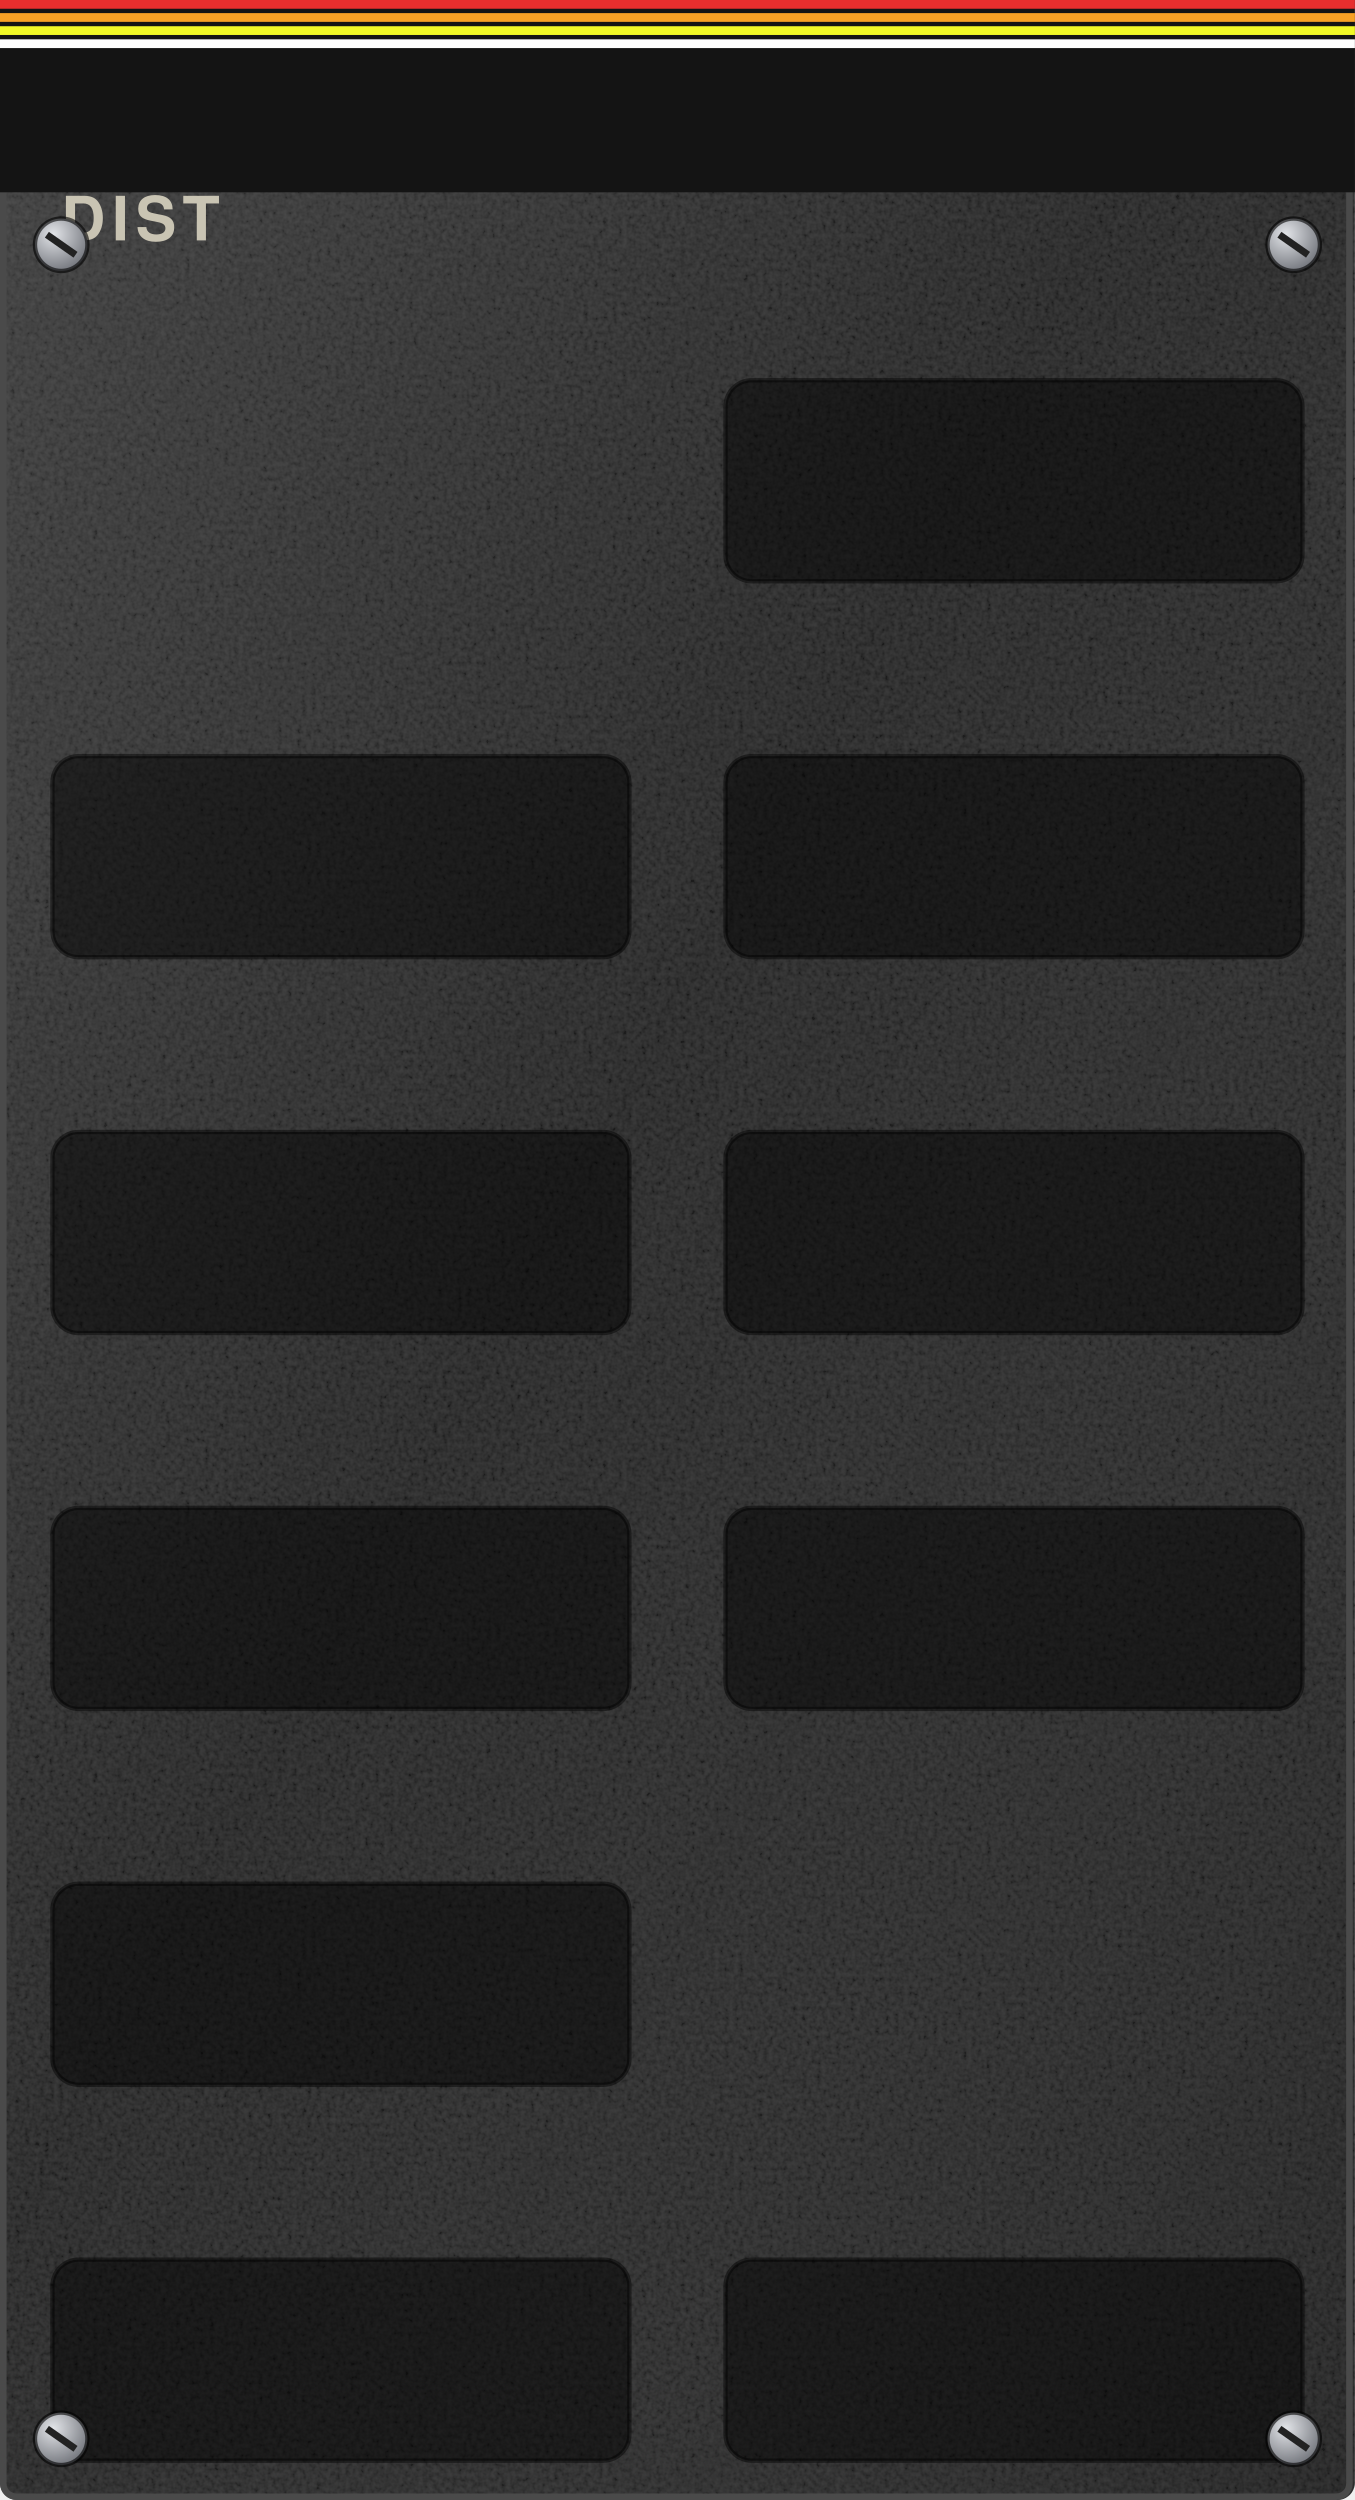
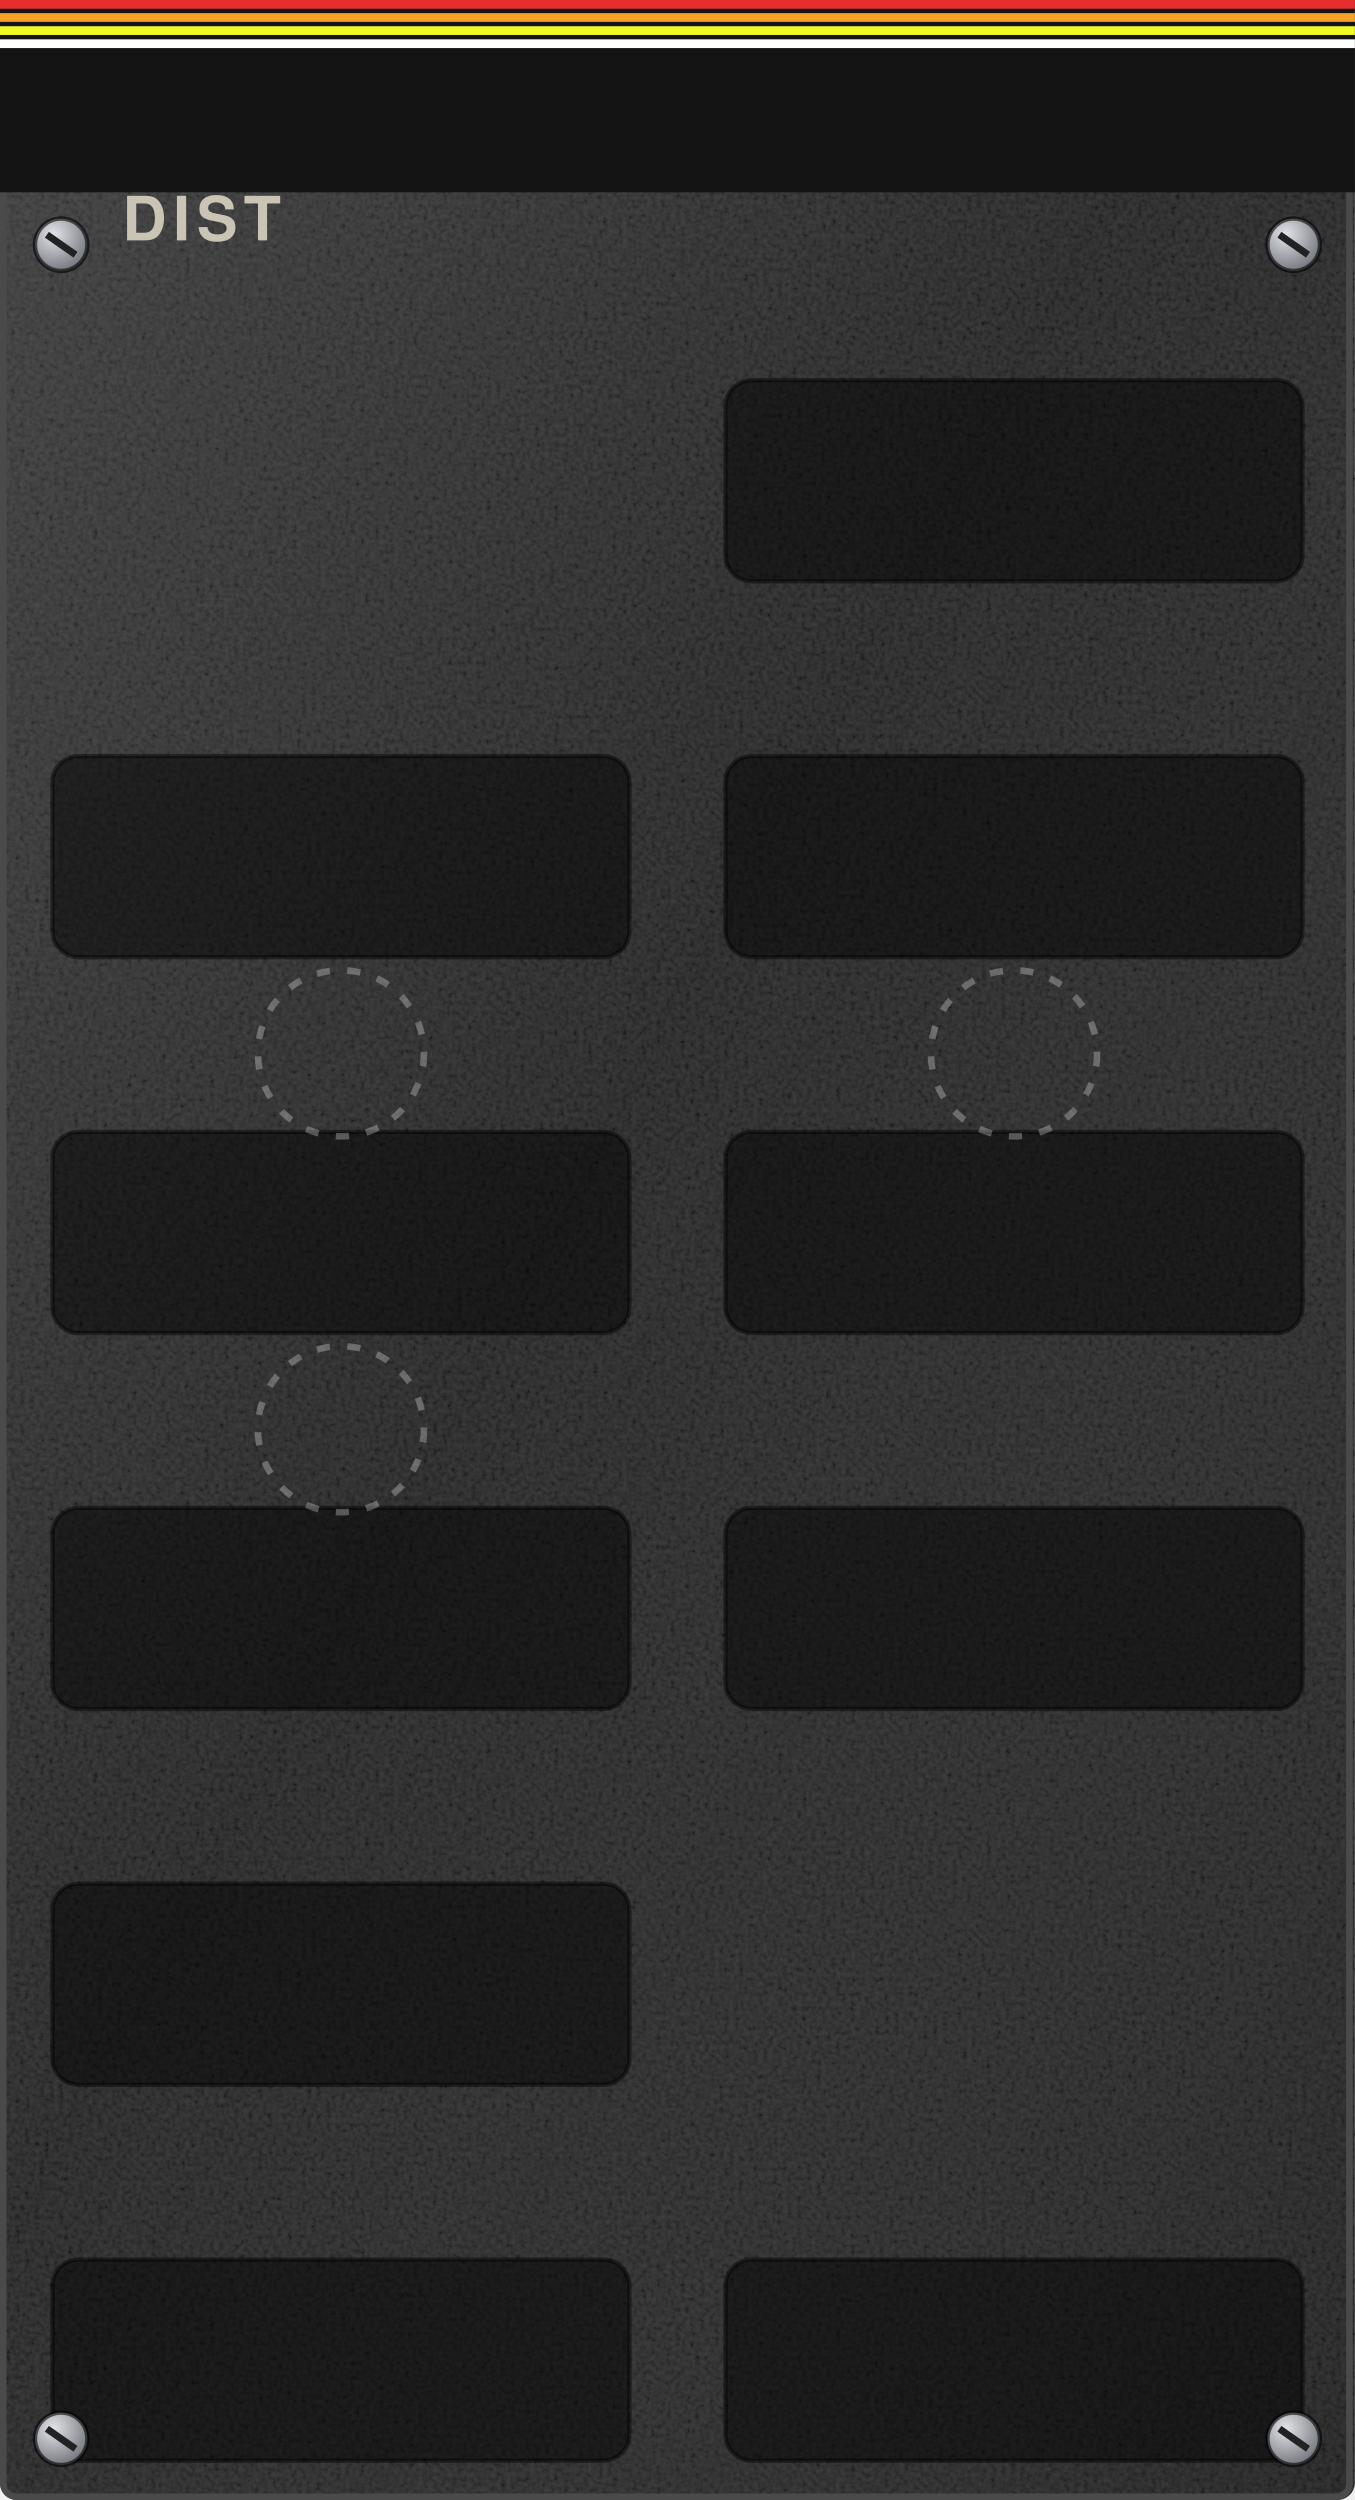
<svg xmlns="http://www.w3.org/2000/svg" viewBox="0 0 310 572" width="310" height="572">
  <defs>
    <filter id="brush" x="0" y="0" width="100%" height="100%">
      <feTurbulence type="fractalNoise" baseFrequency="0.001 1.1" numOctaves="4" seed="7" />
      <feColorMatrix type="matrix" values="1.9 0 0 0 -0.45  1.9 0 0 0 -0.45  1.9 0 0 0 -0.45  0 0 0 0 1" />
    </filter>
    <filter id="fine" x="0" y="0" width="100%" height="100%">
      <feTurbulence type="fractalNoise" baseFrequency="0.9" numOctaves="2" seed="3" />
      <feColorMatrix type="matrix" values="1.6 0 0 0 -0.3  1.6 0 0 0 -0.3  1.6 0 0 0 -0.3  0 0 0 0 1" />
    </filter>
    <filter id="grainv" x="0" y="0" width="100%" height="100%">
      <feTurbulence type="fractalNoise" baseFrequency="0.02 0.6" numOctaves="4" seed="11" />
      <feColorMatrix type="matrix" values="1.5 0 0 0 -0.25  1.2 0 0 0 -0.25  0.8 0 0 0 -0.25  0 0 0 0 1" />
    </filter>
    <linearGradient id="lit" x1="0" y1="0" x2="1" y2="1">
      <stop offset="0" stop-color="#fff" stop-opacity="0.22" />
      <stop offset="0.45" stop-color="#fff" stop-opacity="0" />
      <stop offset="1" stop-color="#000" stop-opacity="0.18" />
    </linearGradient>
    <radialGradient id="vig" cx="0.5" cy="0.45" r="0.8">
      <stop offset="0.6" stop-color="#000" stop-opacity="0" />
      <stop offset="1" stop-color="#000" stop-opacity="0.35" />
    </radialGradient>
    <radialGradient id="screw" cx="0.35" cy="0.3" r="0.8">
      <stop offset="0" stop-color="#e2e4e8" />
      <stop offset="1" stop-color="#6a6d74" />
    </radialGradient>
    <linearGradient id="woodh" x1="0" y1="0" x2="0" y2="1">
      <stop offset="0" stop-color="#7a5232" />
      <stop offset="1" stop-color="#4a2f1b" />
    </linearGradient>
    <linearGradient id="wood" x1="0" y1="0" x2="1" y2="0">
      <stop offset="0" stop-color="#5a3a22" />
      <stop offset="0.5" stop-color="#7a5232" />
      <stop offset="1" stop-color="#4a2f1b" />
    </linearGradient>
    <filter id="woodg" x="0" y="0" width="100%" height="100%">
      <feTurbulence type="fractalNoise" baseFrequency="0.02 0.4" numOctaves="3" seed="5" />
      <feColorMatrix type="matrix" values="0.9 0 0 0 0.1  0.6 0 0 0 0.02  0.4 0 0 0 0  0 0 0 0 1" />
    </filter>
    <clipPath id="pc">
      <rect width="310" height="572" rx="4" />
    </clipPath>
  </defs>
  <g clip-path="url(#pc)">
    <rect x="0" y="0" width="310" height="572" fill="#2a2a2a" />
    <rect x="0" y="0" width="310" height="572" filter="url(#fine)" style="mix-blend-mode:overlay" opacity="0.35" />
    <rect x="0" y="0" width="310" height="572" fill="url(#lit)" opacity="0.5" />
  </g>
  <rect x="0.75" y="0.75" width="308" height="570.5" rx="3" fill="none" stroke="#4a4a4a" stroke-width="1.5" />
  <rect x="0" y="0" width="310" height="44" fill="#141414" />
  <rect x="0" y="0" width="310" height="2" fill="#e72e2e" />
  <rect x="0" y="3" width="310" height="2" fill="#f8a125" />
  <rect x="0" y="6" width="310" height="2" fill="#f1f827" />
  <rect x="0" y="9" width="310" height="2" fill="#ffffff" />
-   <text x="14" y="55" font-family="Helvetica, Arial, sans-serif" font-weight="700" font-size="14" letter-spacing="1.5" fill="#c9c4b3">DIST</text>
+   <text x="28" y="55" font-family="Helvetica, Arial, sans-serif" font-weight="700" font-size="14" letter-spacing="1.5" fill="#c9c4b3">DIST</text>
  <rect x="166" y="87" width="132" height="46" rx="6" fill="#000" fill-opacity="0.5" stroke="#000" stroke-opacity="0.45" />
  <rect x="12" y="173" width="132" height="46" rx="6" fill="#000" fill-opacity="0.5" stroke="#000" stroke-opacity="0.45" />
  <rect x="166" y="173" width="132" height="46" rx="6" fill="#000" fill-opacity="0.5" stroke="#000" stroke-opacity="0.45" />
  <rect x="12" y="259" width="132" height="46" rx="6" fill="#000" fill-opacity="0.5" stroke="#000" stroke-opacity="0.45" />
+   <circle cx="78" cy="241" r="19" fill="none" stroke="#fff" stroke-opacity="0.28" stroke-width="1.5" stroke-dasharray="3 4" />
  <rect x="166" y="259" width="132" height="46" rx="6" fill="#000" fill-opacity="0.5" stroke="#000" stroke-opacity="0.45" />
+   <circle cx="232" cy="241" r="19" fill="none" stroke="#fff" stroke-opacity="0.28" stroke-width="1.5" stroke-dasharray="3 4" />
  <rect x="12" y="345" width="132" height="46" rx="6" fill="#000" fill-opacity="0.5" stroke="#000" stroke-opacity="0.45" />
+   <circle cx="78" cy="327" r="19" fill="none" stroke="#fff" stroke-opacity="0.28" stroke-width="1.5" stroke-dasharray="3 4" />
  <rect x="166" y="345" width="132" height="46" rx="6" fill="#000" fill-opacity="0.5" stroke="#000" stroke-opacity="0.45" />
  <rect x="12" y="431" width="132" height="46" rx="6" fill="#000" fill-opacity="0.5" stroke="#000" stroke-opacity="0.45" />
  <rect x="12" y="517" width="132" height="46" rx="6" fill="#000" fill-opacity="0.5" stroke="#000" stroke-opacity="0.45" />
  <rect x="166" y="517" width="132" height="46" rx="6" fill="#000" fill-opacity="0.5" stroke="#000" stroke-opacity="0.45" />
  <circle cx="14" cy="56" r="6" fill="url(#screw)" stroke="#000" stroke-opacity="0.6" />
  <rect x="10" y="55.2" width="8" height="1.6" fill="#222" transform="rotate(35 14 56)" />
  <circle cx="296" cy="56" r="6" fill="url(#screw)" stroke="#000" stroke-opacity="0.6" />
  <rect x="292" y="55.2" width="8" height="1.6" fill="#222" transform="rotate(35 296 56)" />
  <circle cx="14" cy="558" r="6" fill="url(#screw)" stroke="#000" stroke-opacity="0.6" />
  <rect x="10" y="557.2" width="8" height="1.6" fill="#222" transform="rotate(35 14 558)" />
  <circle cx="296" cy="558" r="6" fill="url(#screw)" stroke="#000" stroke-opacity="0.6" />
  <rect x="292" y="557.2" width="8" height="1.6" fill="#222" transform="rotate(35 296 558)" />
</svg>
